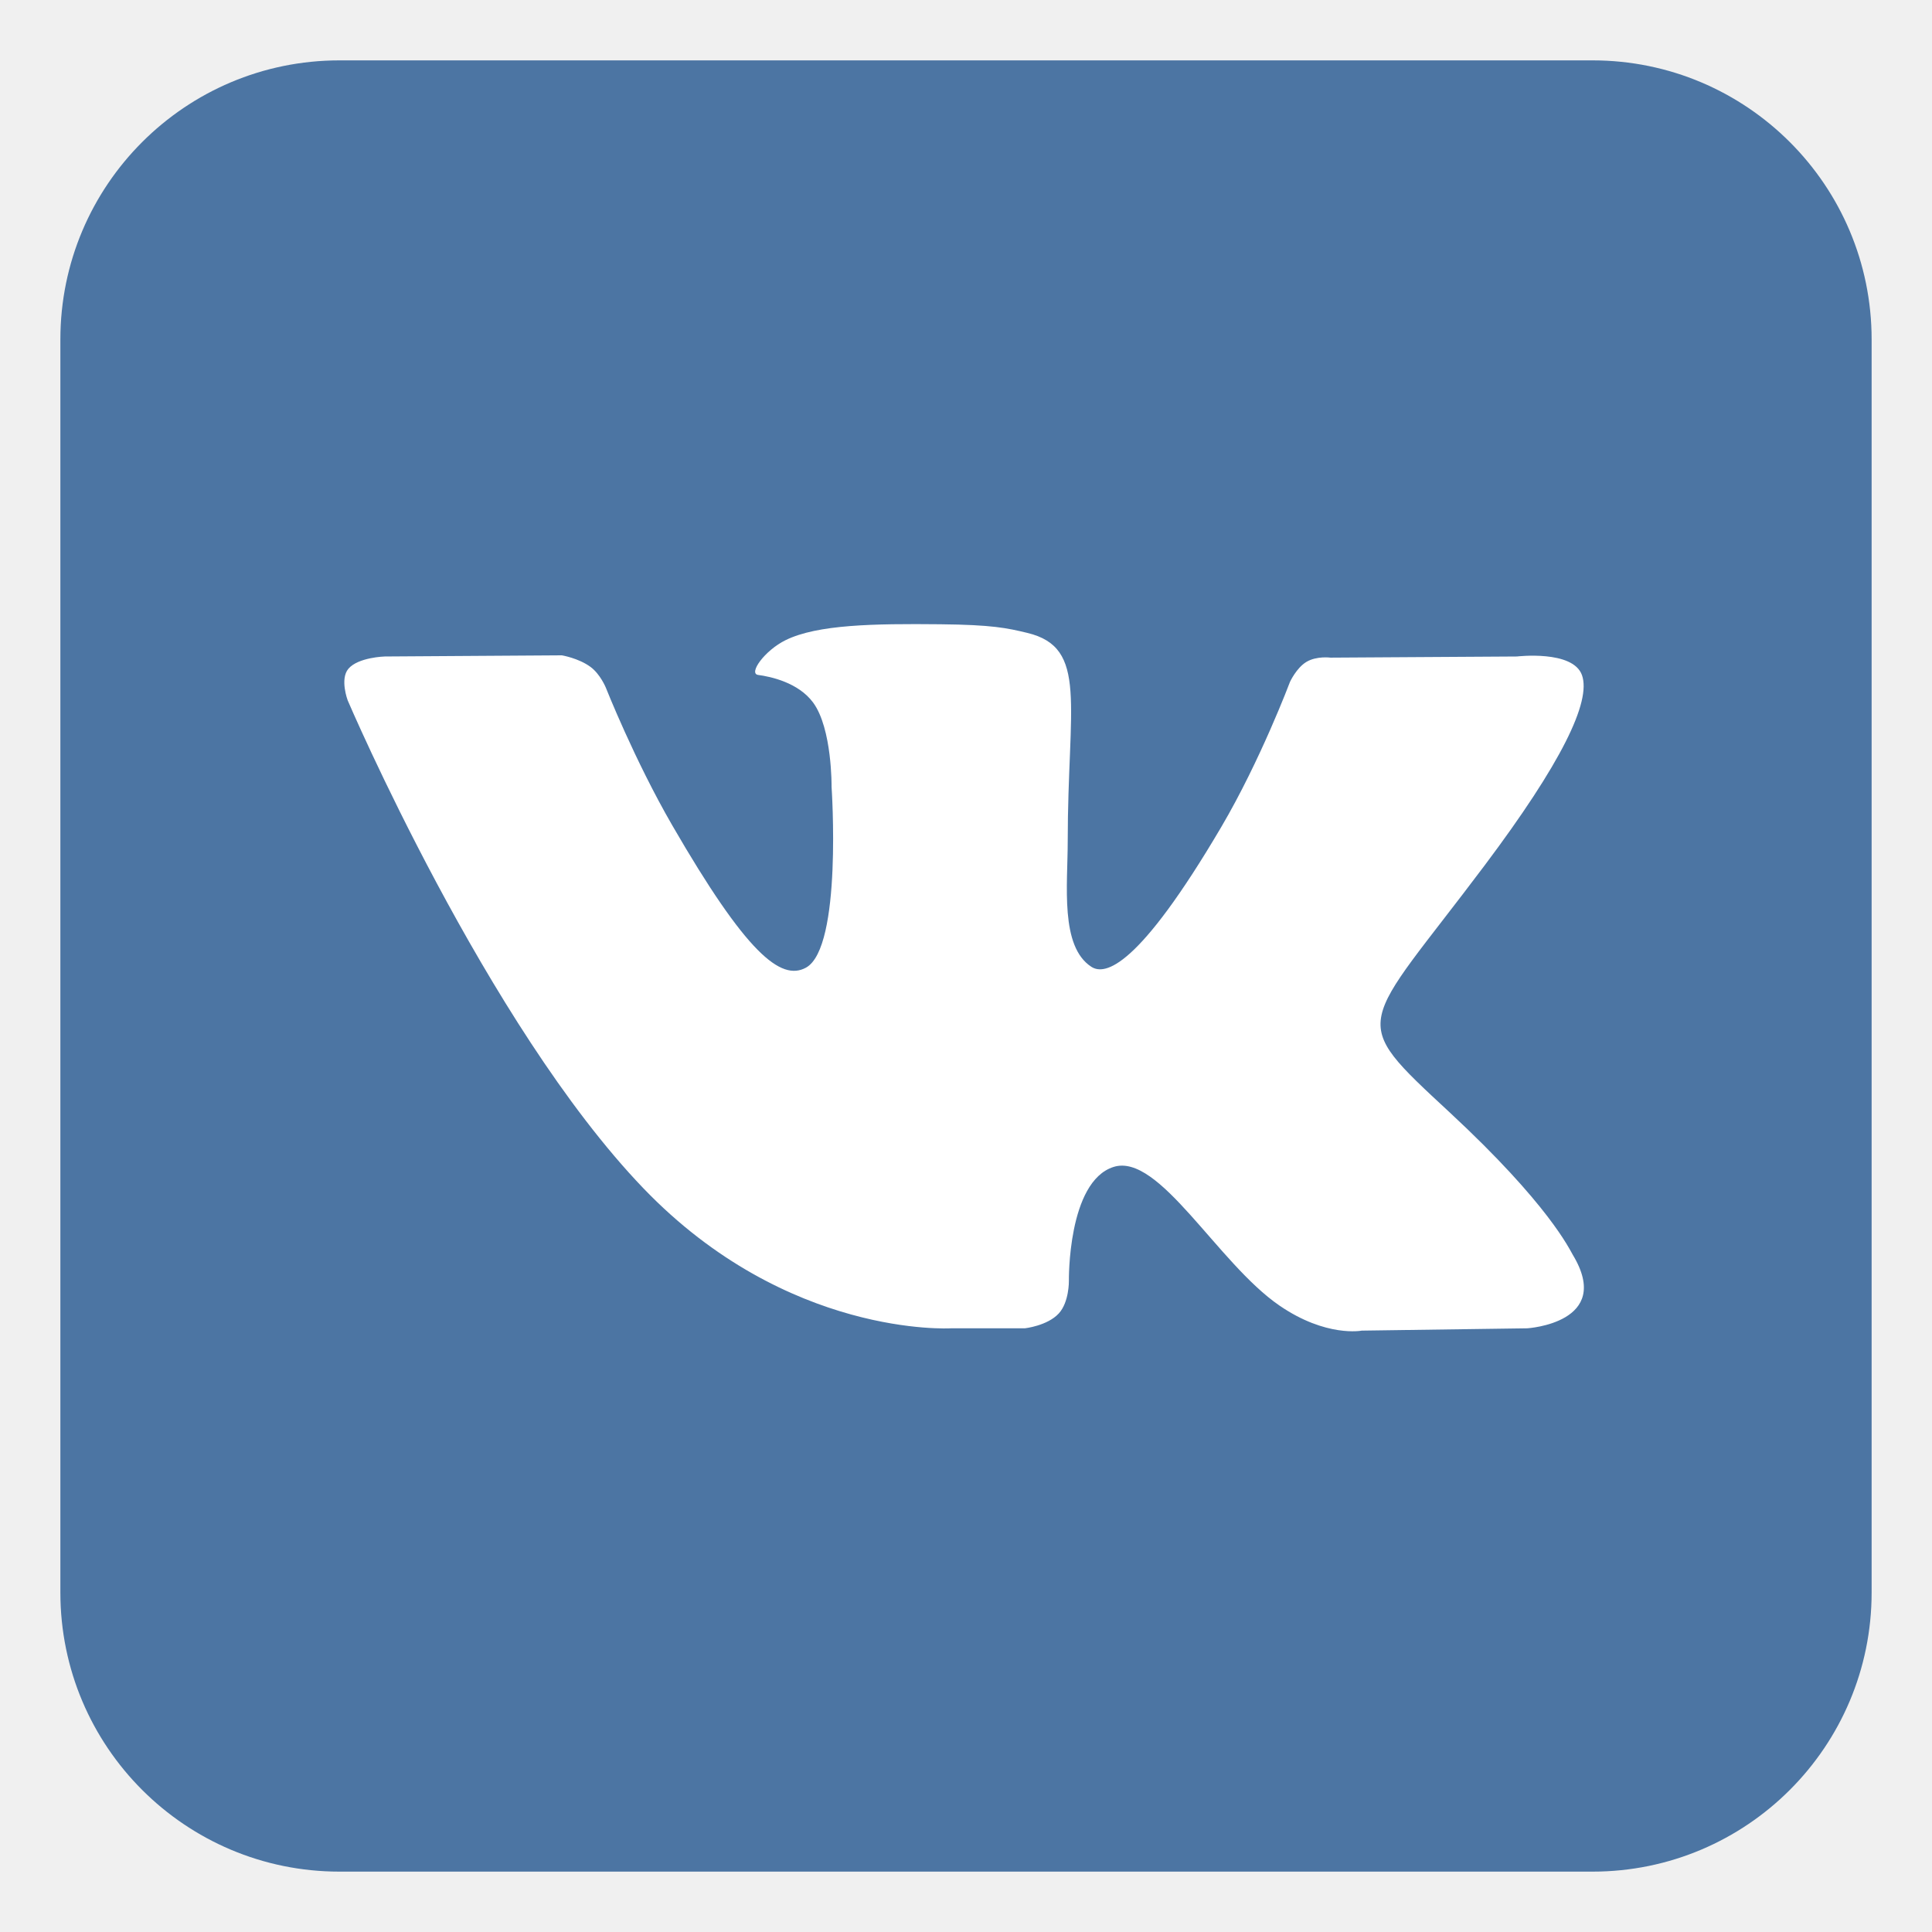
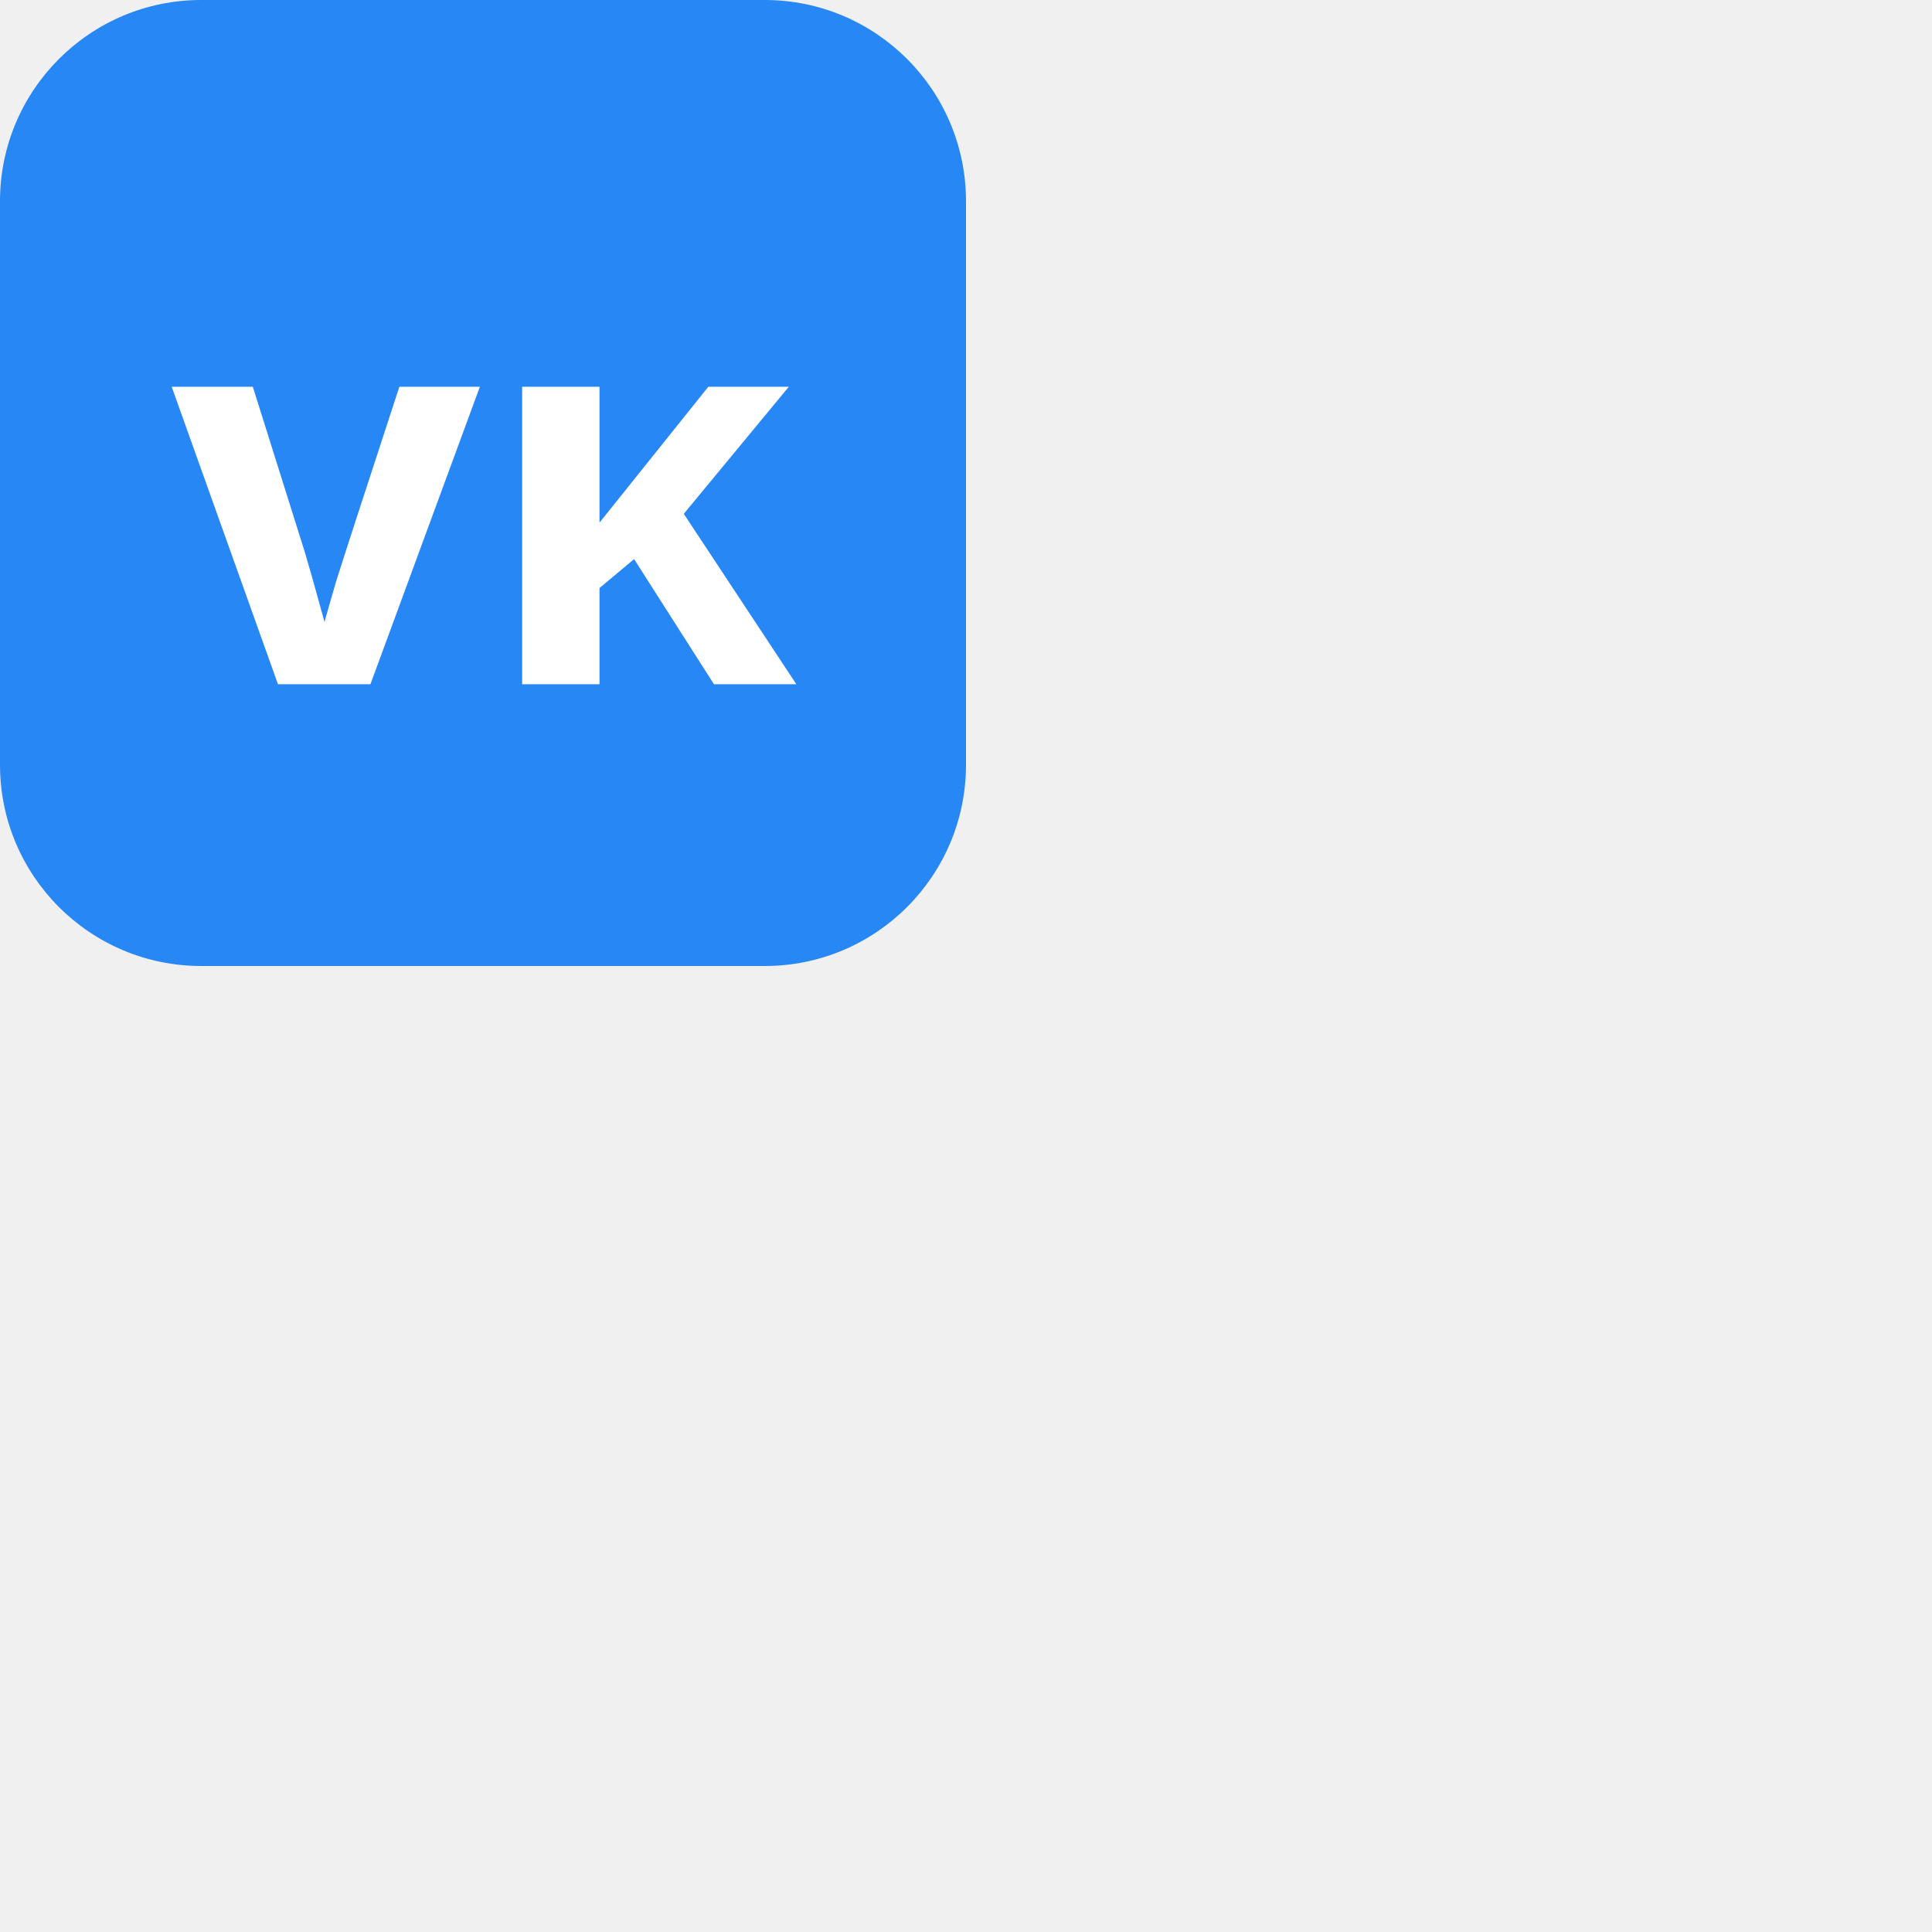
- <svg xmlns="http://www.w3.org/2000/svg" version="1.0" width="1024" height="1024" id="svg2444">
-   <defs id="defs2446" />
-   <g id="layer1">
-     <g id="g3257">
-       <path d="M 179.929,32 L 844.071,32 C 925.767,32 992,98.23 992,179.929 L 992,844.071 C 992,925.767 925.767,992 844.071,992 L 179.929,992 C 98.23,992 32,925.767 32,844.071 L 32,179.929 C 32,98.23 98.23,32 179.929,32" id="path2438" style="fill:#4c75a3;fill-opacity:1;fill-rule:evenodd;stroke:none" />
-       <path d="M 503.946,704.029 L 543.215,704.029 C 543.215,704.029 555.074,702.722 561.137,696.198 C 566.71,690.202 566.532,678.949 566.532,678.949 C 566.532,678.949 565.764,626.257 590.215,618.498 C 614.329,610.849 645.285,669.422 678.095,691.946 C 702.907,708.985 721.762,705.256 721.762,705.256 L 809.501,704.029 C 809.501,704.029 855.396,701.198 833.633,665.112 C 831.852,662.165 820.955,638.419 768.395,589.632 C 713.376,538.569 720.751,546.831 787.021,458.504 C 827.38,404.713 843.511,371.876 838.47,357.812 C 833.668,344.413 803.981,347.952 803.981,347.952 L 705.195,348.563 C 705.195,348.563 697.866,347.566 692.439,350.814 C 687.129,353.99 683.722,361.412 683.722,361.412 C 683.722,361.412 668.08,403.034 647.236,438.437 C 603.247,513.13 585.655,517.084 578.465,512.438 C 561.736,501.627 565.917,469.017 565.917,445.843 C 565.917,373.454 576.897,343.272 544.536,335.459 C 533.799,332.868 525.889,331.154 498.426,330.874 C 463.175,330.515 433.347,330.983 416.454,339.258 C 405.215,344.762 396.545,357.023 401.829,357.729 C 408.359,358.599 423.143,361.72 430.981,372.385 C 441.107,386.162 440.753,417.088 440.753,417.088 C 440.753,417.088 446.571,502.301 427.168,512.883 C 413.854,520.142 395.587,505.322 356.369,437.556 C 336.278,402.844 321.104,364.47 321.104,364.47 C 321.104,364.47 318.182,357.301 312.963,353.463 C 306.633,348.813 297.789,347.339 297.789,347.339 L 203.913,347.952 C 203.913,347.952 189.823,348.345 184.646,354.474 C 180.04,359.929 184.278,371.198 184.278,371.198 C 184.278,371.198 257.768,543.141 340.989,629.79 C 417.303,709.244 503.946,704.029 503.946,704.029" id="path2442" style="fill:#ffffff;fill-opacity:1;fill-rule:evenodd;stroke:none" />
-     </g>
-   </g>
+ <svg xmlns="http://www.w3.org/2000/svg" viewBox="0 0 48 48">
+   <rect width="24" height="24" rx="5" fill="#2787f5" />
+   <text x="12" y="17" text-anchor="middle" font-size="14" fill="white" font-family="Arial" font-weight="bold">ᴠκ</text>
</svg>
